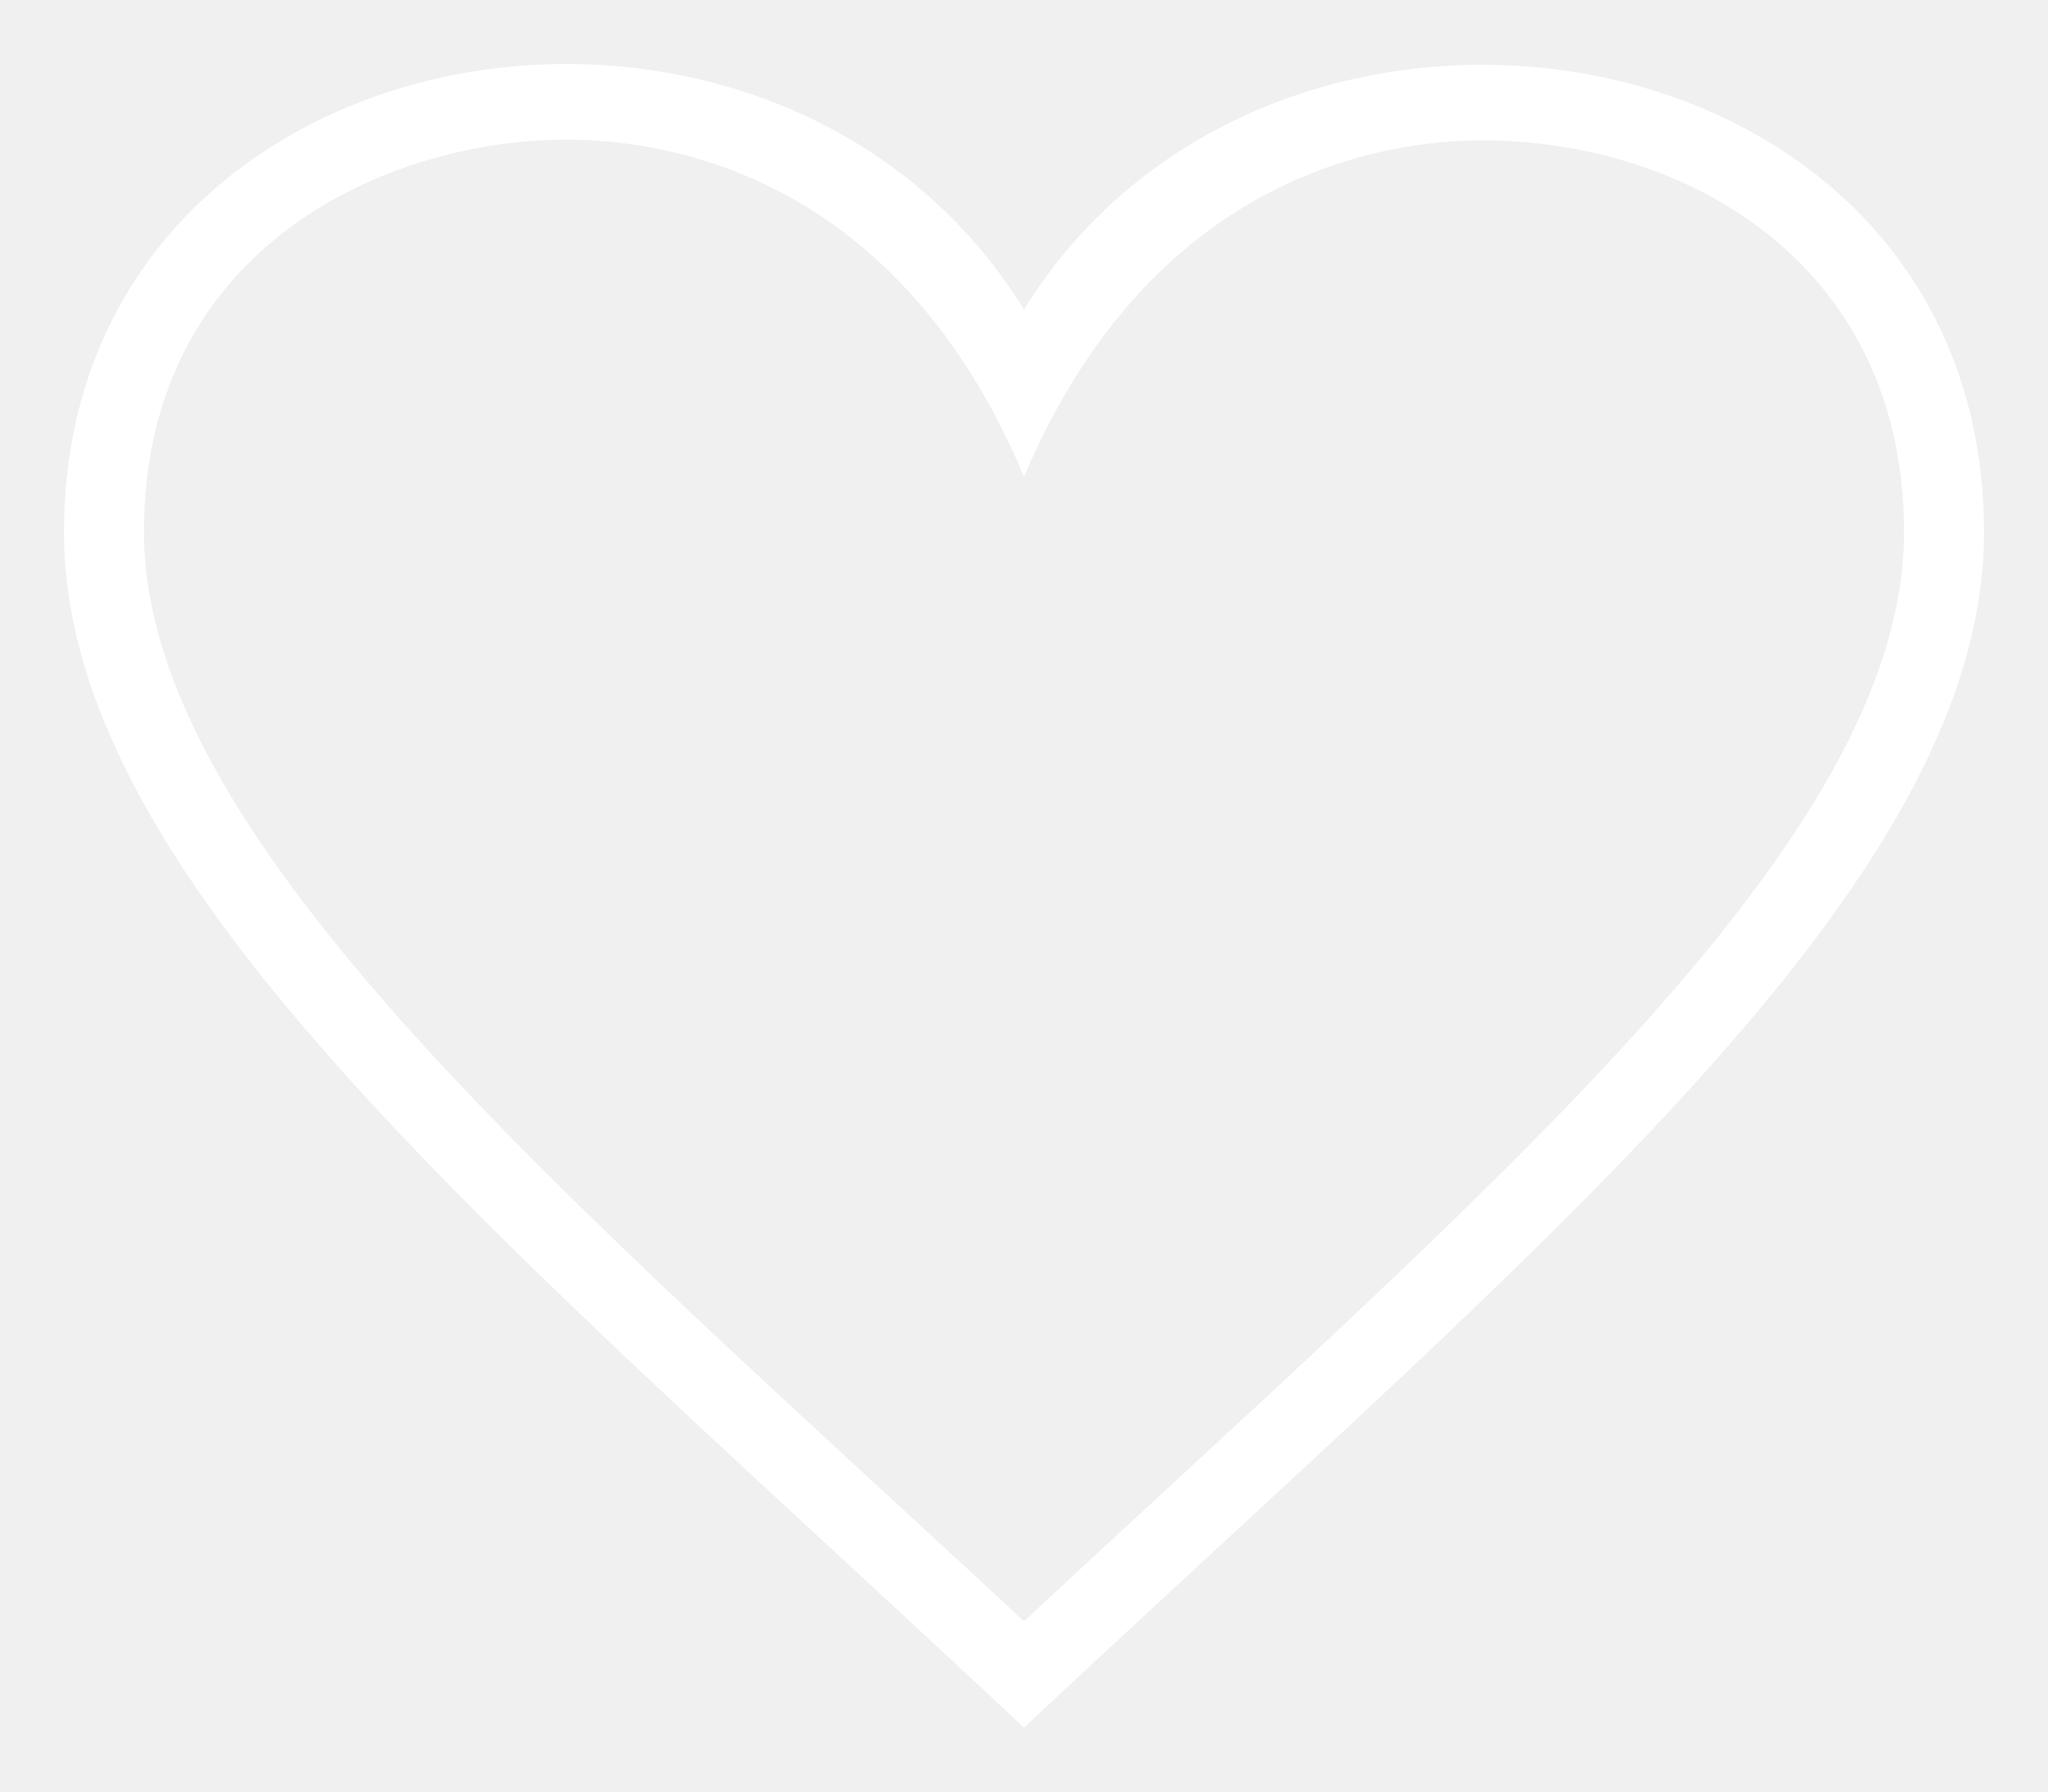
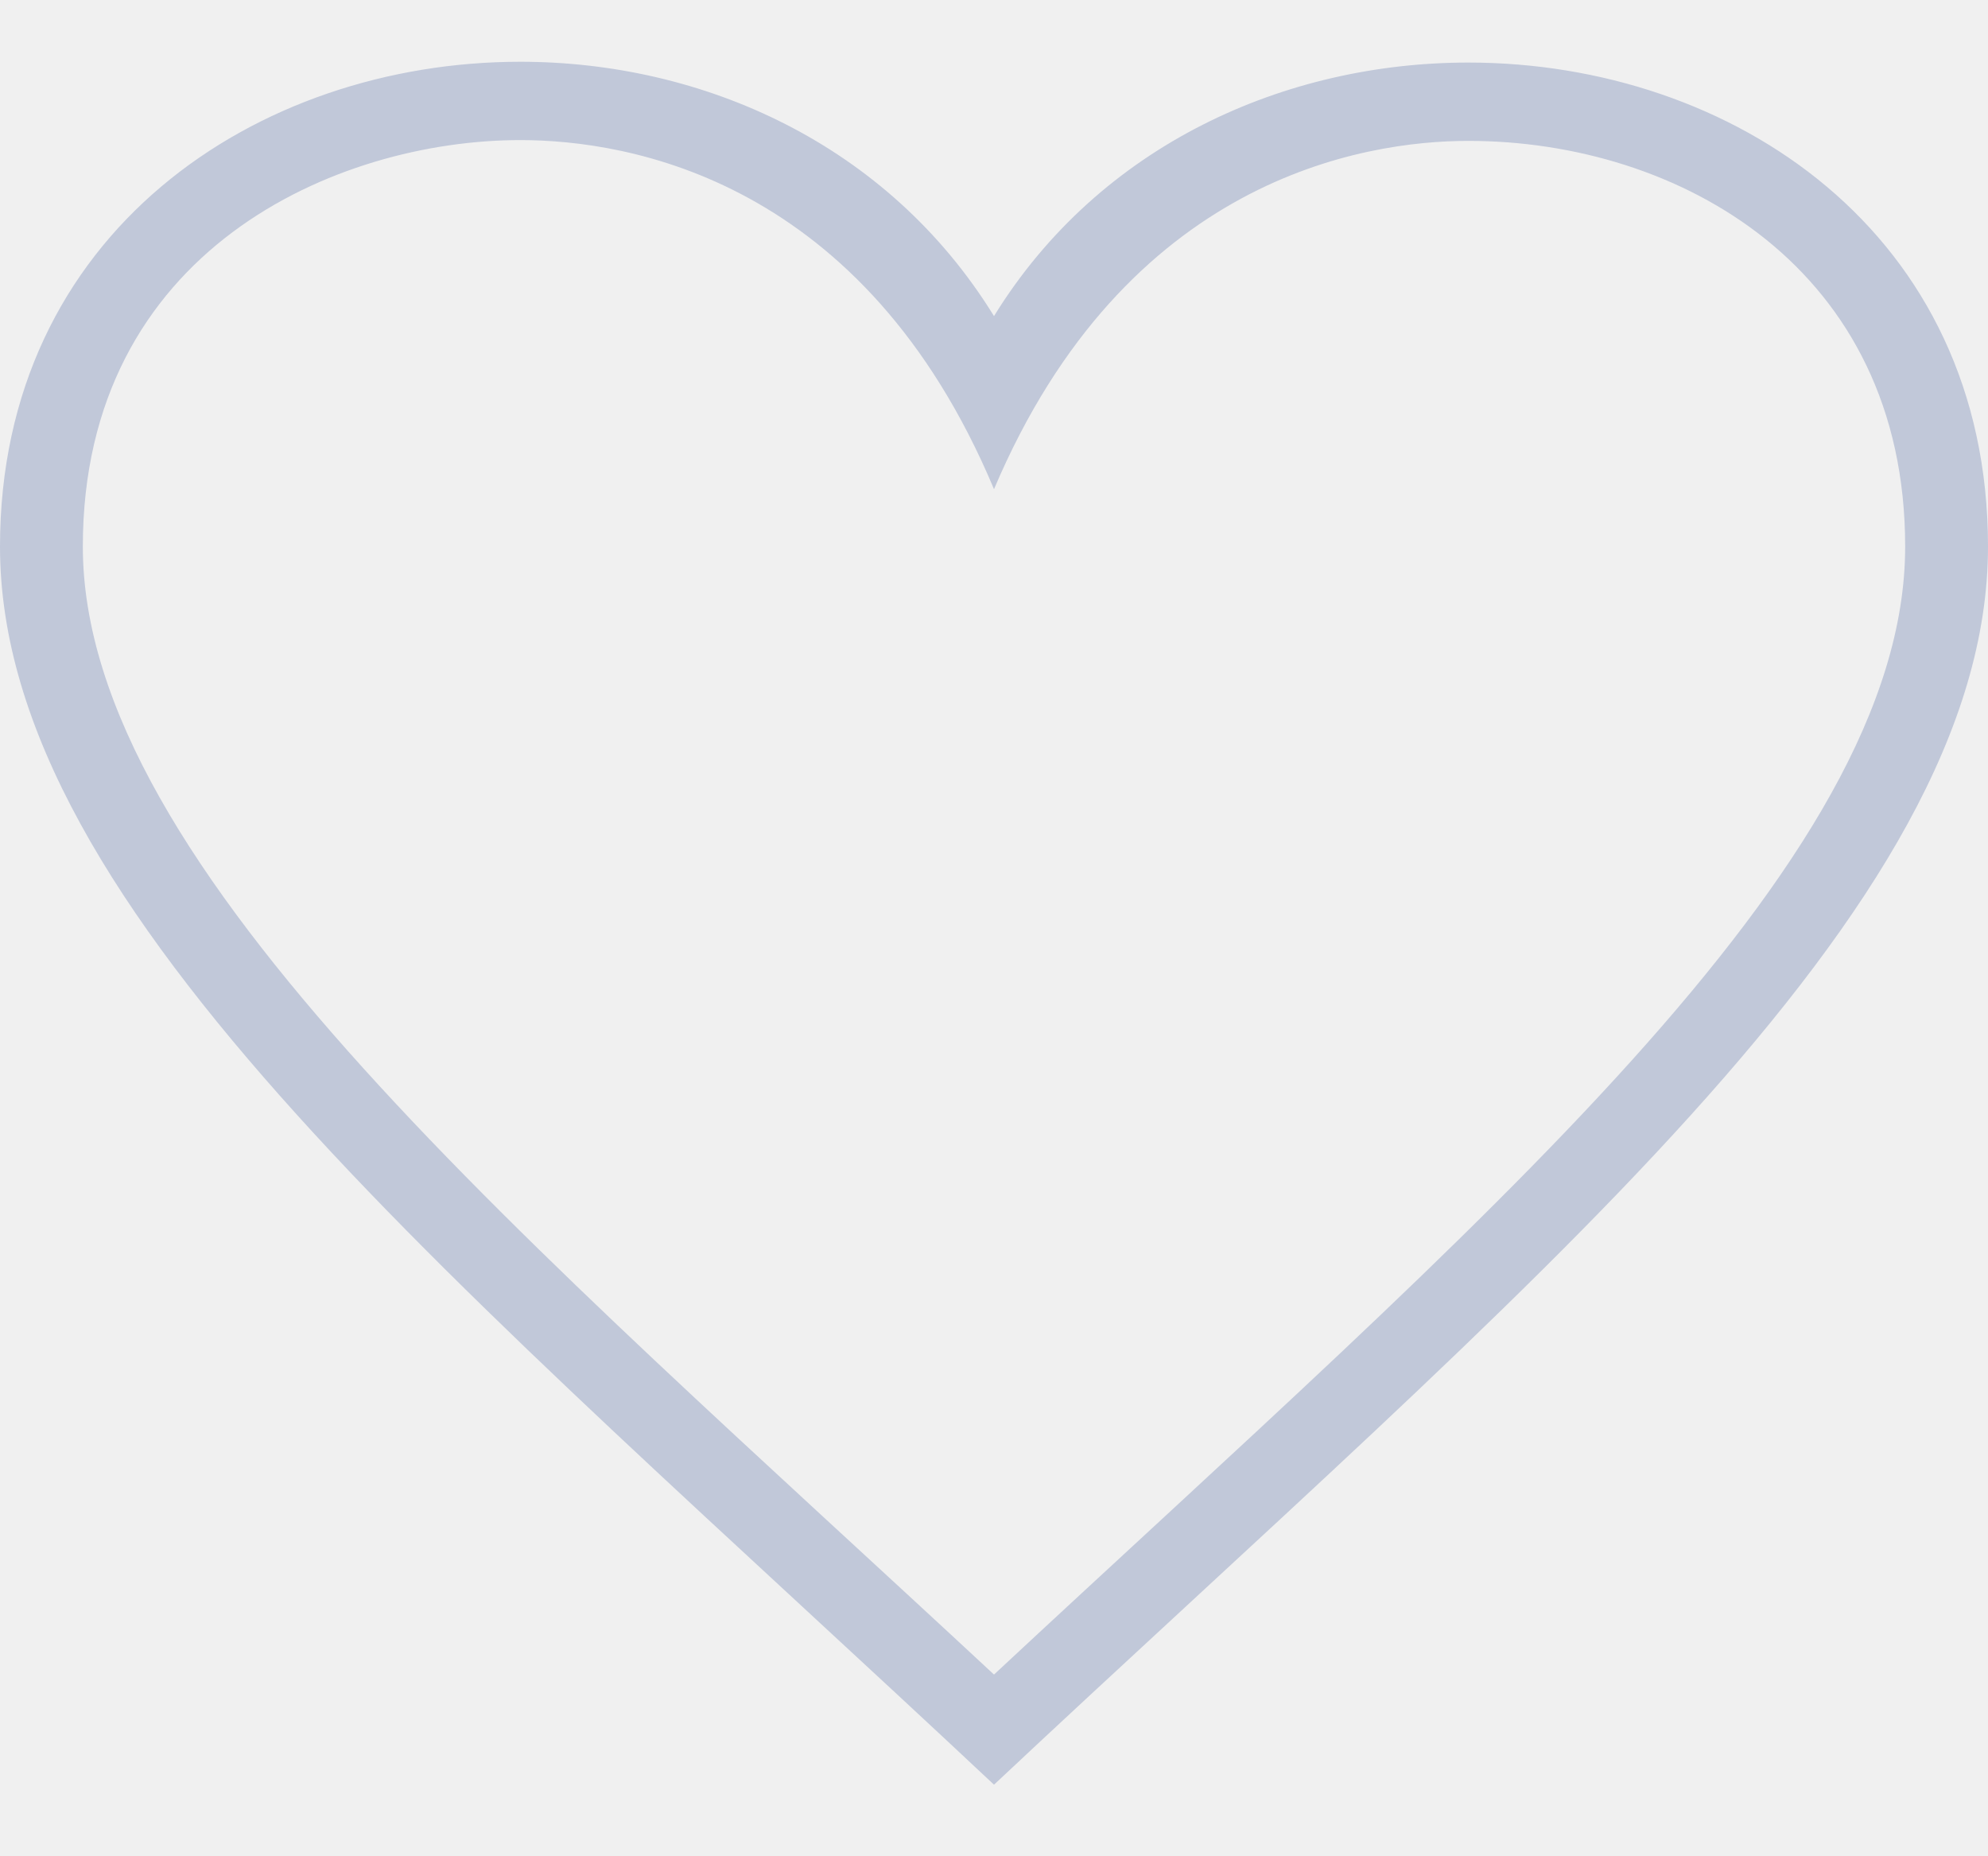
- <svg xmlns="http://www.w3.org/2000/svg" width="16" height="14" viewBox="0 0 16 14" fill="none">
-   <path fill-rule="evenodd" clip-rule="evenodd" d="M8 12.669C4.481 9.396 1.125 6.584 1.125 4.158C1.125 1.918 3.042 1.091 4.426 1.091C5.246 1.091 7.02 1.387 8 3.725C8.994 1.38 10.79 1.097 11.579 1.097C13.166 1.097 14.875 2.055 14.875 4.158C14.875 6.563 11.665 9.255 8 12.669ZM11.579 0.506C10.202 0.506 8.8 1.122 8 2.419C7.197 1.116 5.799 0.5 4.426 0.5C2.436 0.5 0.5 1.792 0.5 4.158C0.5 6.913 3.982 9.73 8 13.5C12.019 9.73 15.5 6.913 15.5 4.158C15.5 1.788 13.566 0.506 11.579 0.506Z" fill="white" />
+ <svg xmlns="http://www.w3.org/2000/svg" width="15" height="14" viewBox="0 0 15 14" fill="none">
+   <path fill-rule="evenodd" clip-rule="evenodd" d="M7.5 12.635C3.981 9.362 0.625 6.55 0.625 4.124C0.625 1.884 2.542 1.057 3.926 1.057C4.746 1.057 6.52 1.353 7.5 3.691C8.494 1.346 10.29 1.063 11.079 1.063C12.666 1.063 14.375 2.021 14.375 4.124C14.375 6.529 11.165 9.221 7.5 12.635ZM11.079 0.472C9.702 0.472 8.3 1.088 7.5 2.385C6.697 1.082 5.299 0.466 3.926 0.466C1.936 0.466 0 1.758 0 4.124C0 6.879 3.482 9.696 7.5 13.466C11.519 9.696 15 6.879 15 4.124C15 1.754 13.066 0.472 11.079 0.472Z" fill="#C1C8D9" />
</svg>
